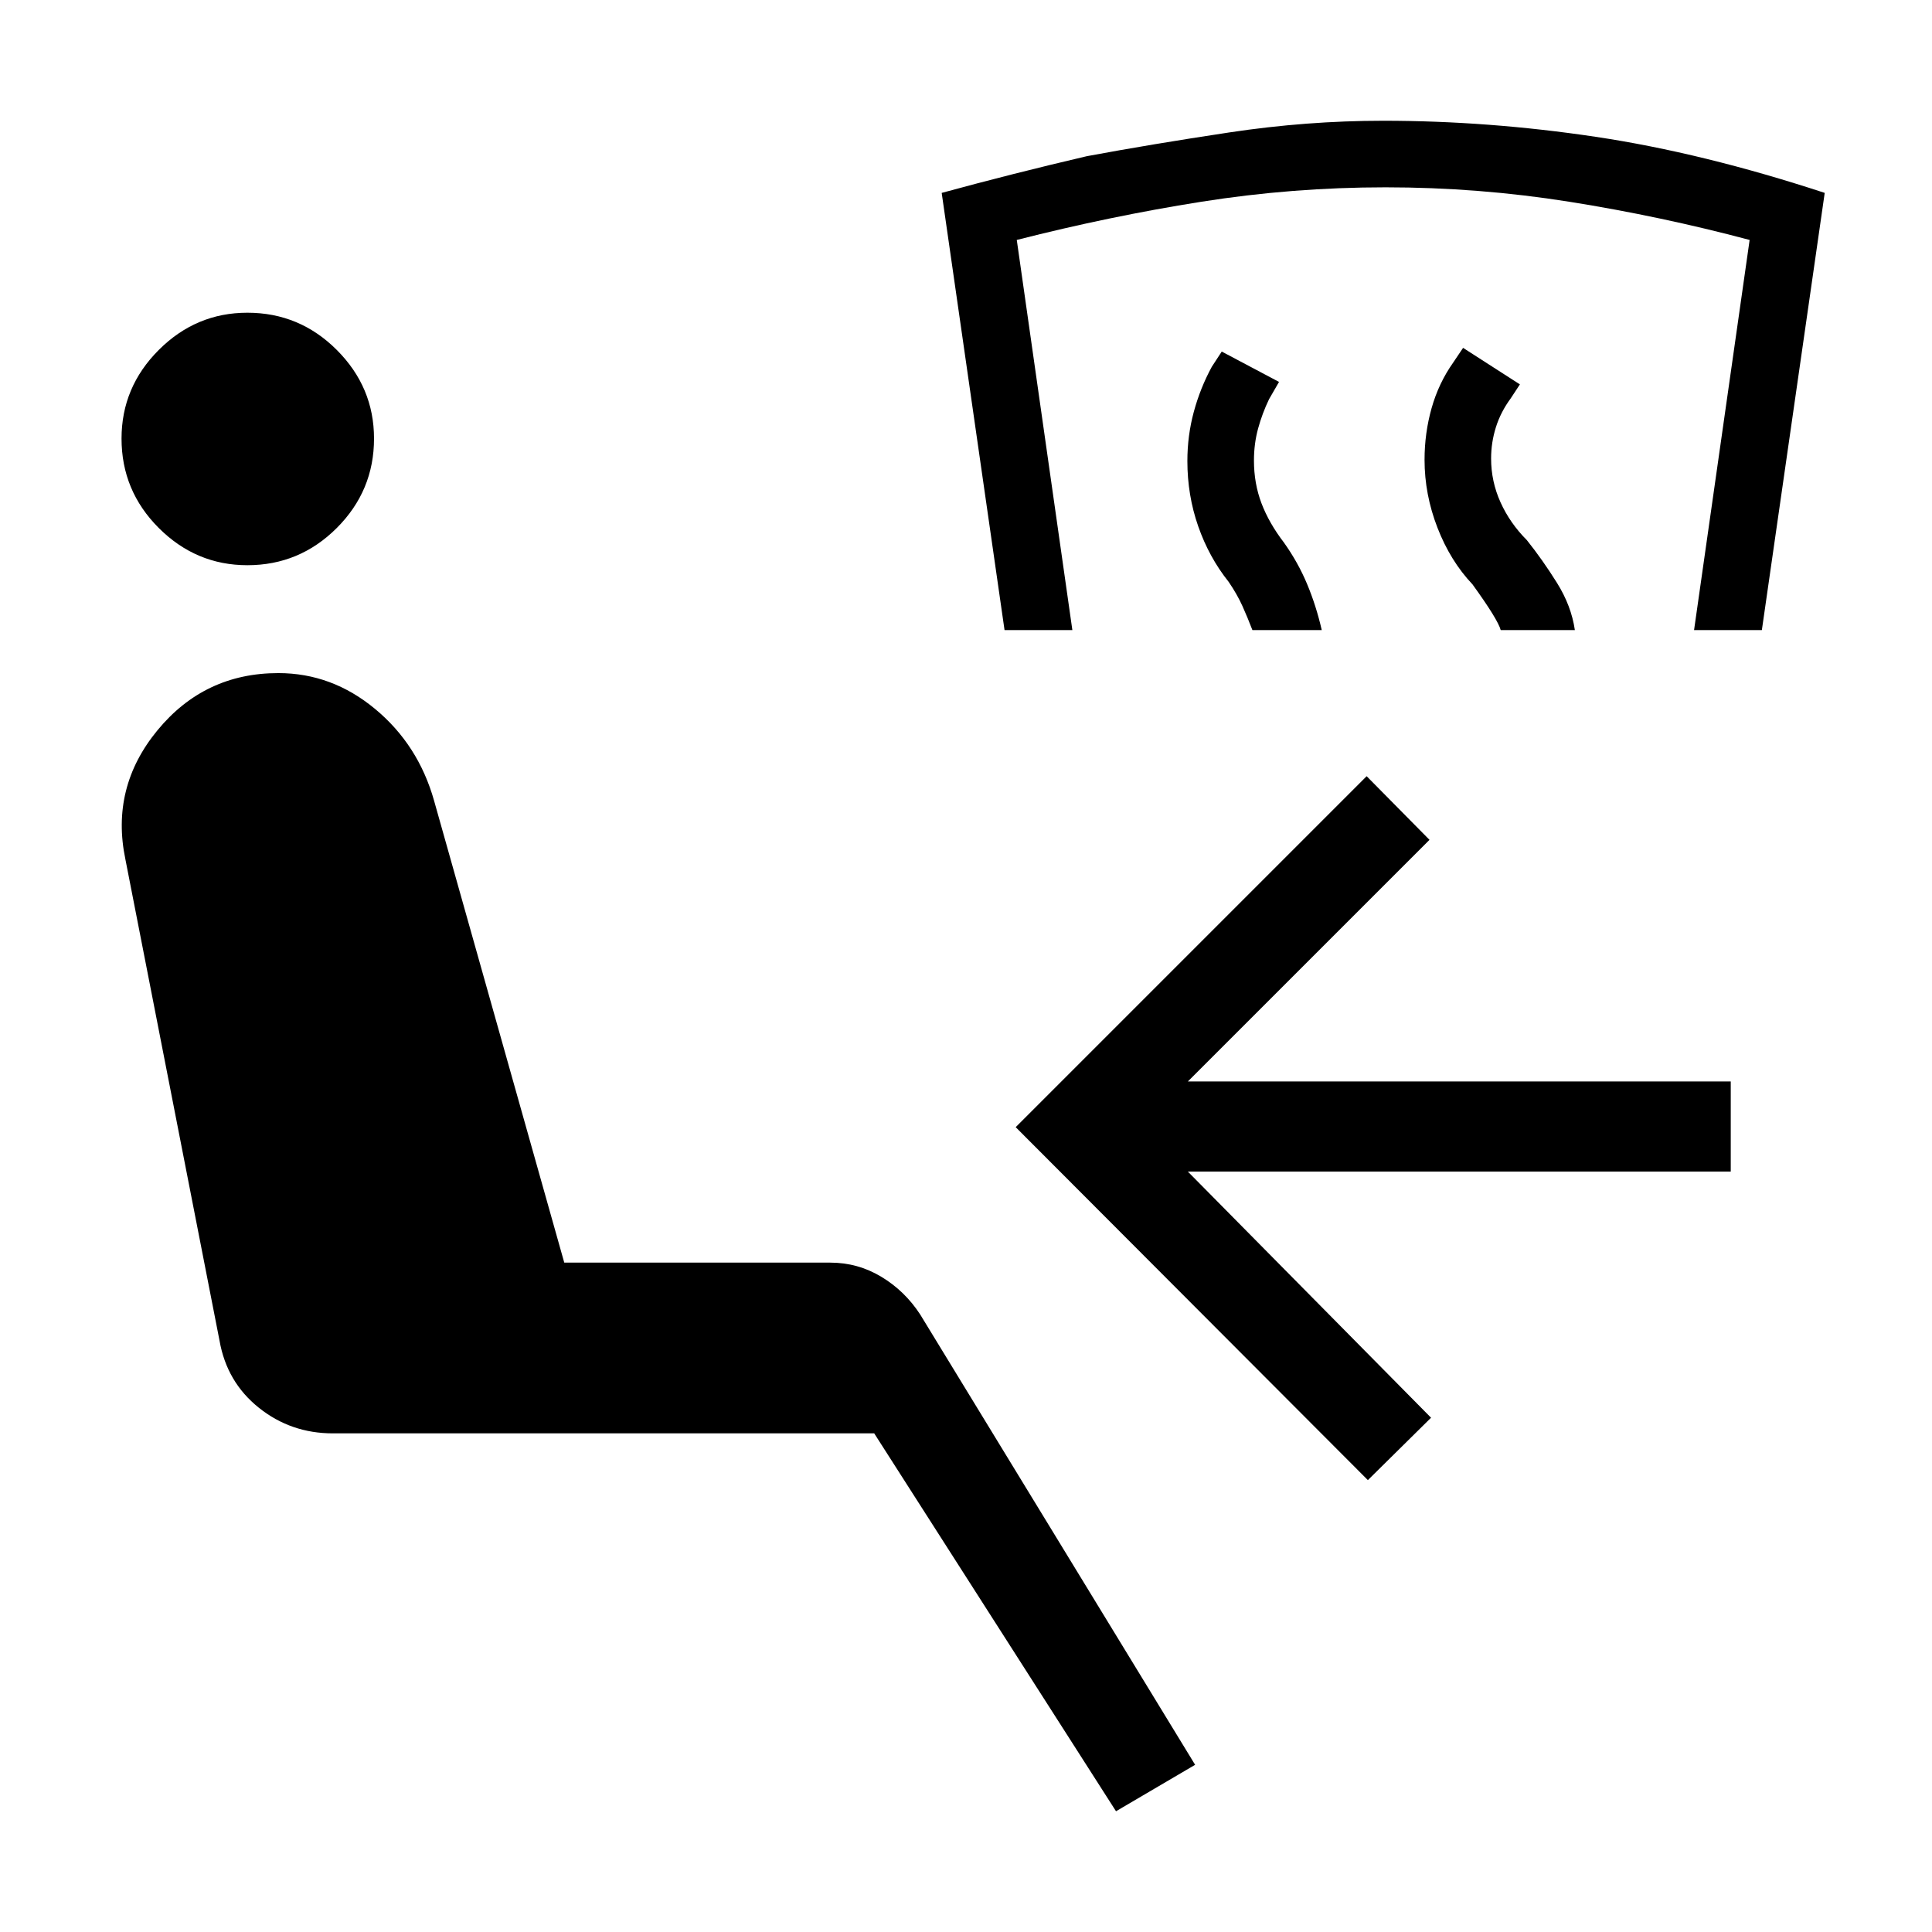
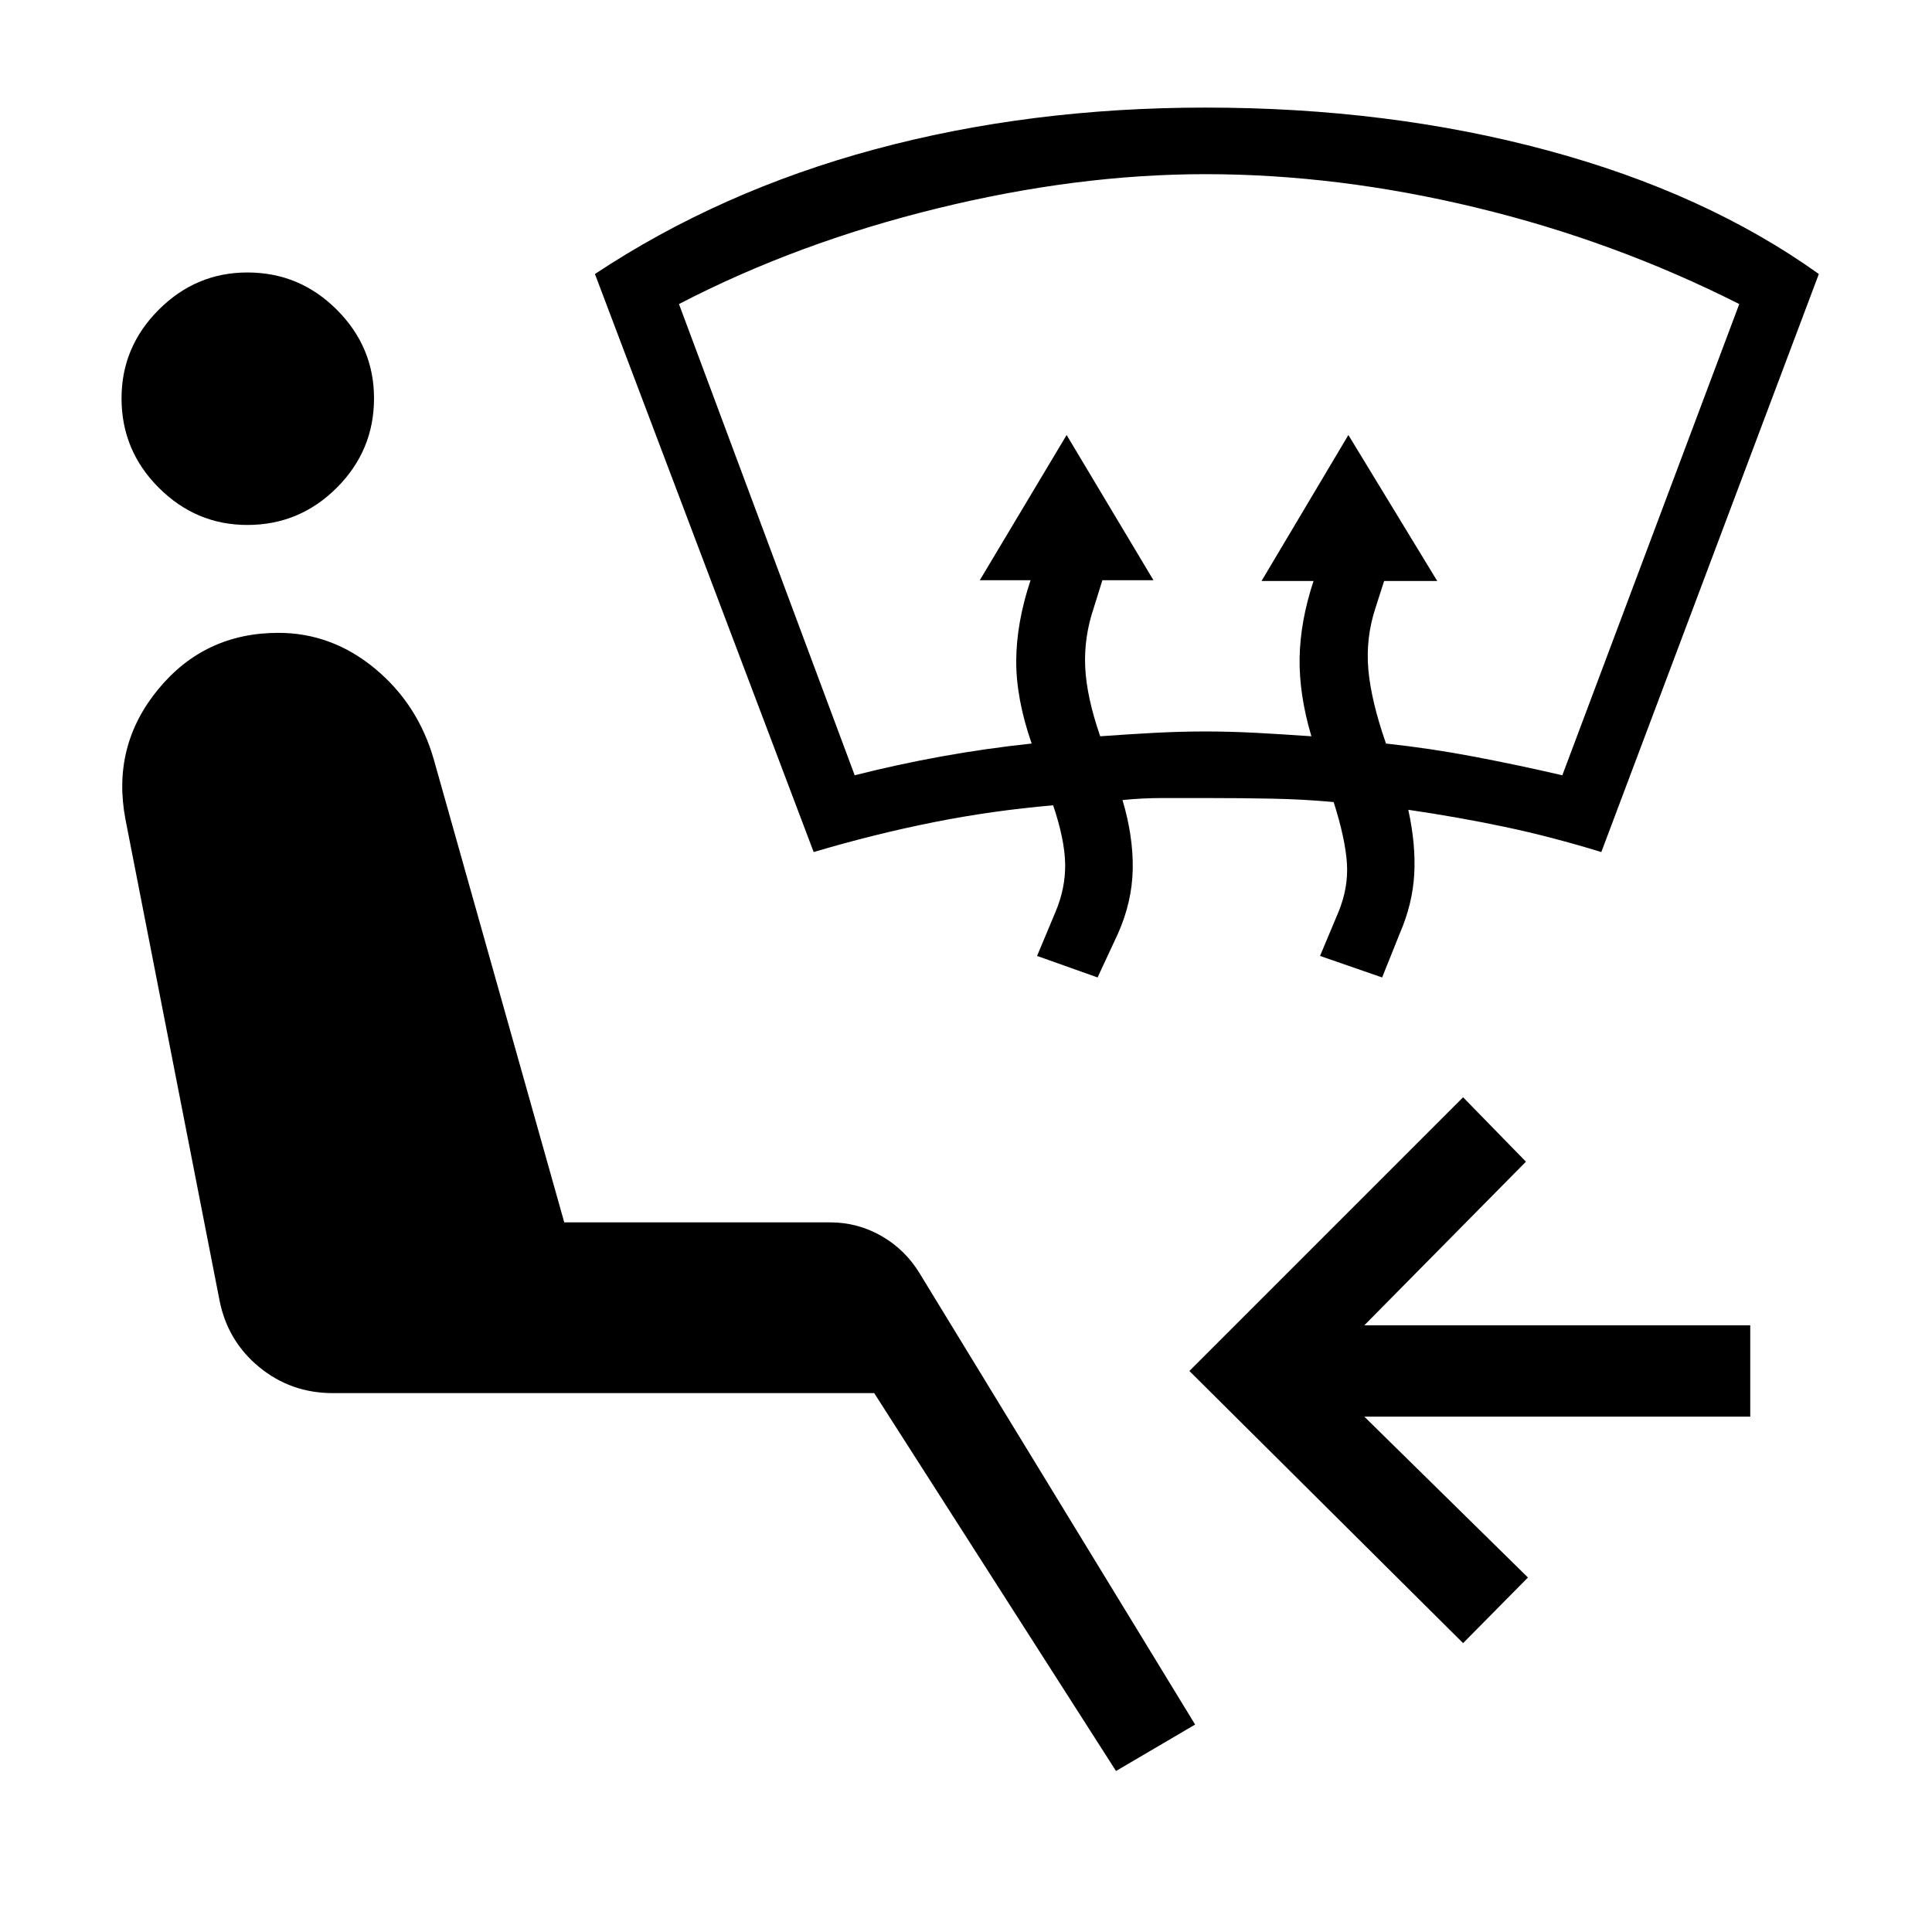
<svg xmlns="http://www.w3.org/2000/svg" viewBox="0 -960 960 960">
-   <path d="M554.54-60 434.39-247.77h-269q-20.85 0-36.77-12.73-15.93-12.73-19.54-33.35L62.31-533q-7.46-35.69 15.92-64.11 23.39-28.43 60.08-28.43 26.61 0 48.07 17.81 21.47 17.81 29.31 45.58l64.69 229.54h132.16q13.69 0 25.38 7.03 11.7 7.04 19.31 18.73L593.85-83.08 554.54-60ZM122.92-679.15q-25.53 0-44.03-18.5t-18.5-44.42q0-25.54 18.5-44.04t44.03-18.5q25.93 0 44.43 18.5t18.5 44.04q0 25.92-18.5 44.42t-44.43 18.5Zm499.39 32.23q-2.39-6.23-4.96-11.96-2.58-5.73-6.81-11.96-9.77-12.24-15.16-27.66-5.38-15.42-5.38-32.42 0-12.62 3.19-24.42 3.19-11.81 8.96-22.43l4.93-7.54 28.46 15.08-4.93 8.54q-3.38 7-5.46 14.58-2.07 7.57-2.07 15.96 0 11.38 3.76 21.27 3.77 9.88 11.16 19.5 7 9.84 11.5 20.61t7.27 22.85h-34.46Zm-123.16 0-31.23-217.23q35.23-9.62 72.08-18.23 32.23-6 70.81-11.81 38.57-5.81 76.5-5.81 52.07 0 105.42 7.96 53.34 7.96 113.96 27.89l-31.23 217.23h-33.69l27.61-193.85q-44.23-11.77-89.46-18.96-45.23-7.19-91.46-7.19t-91.65 7.19q-45.43 7.19-91.58 18.96l27.62 193.85h-33.7Zm246.54 0q-1.38-5.23-14-22.69-11-11.62-17.42-28.16-6.42-16.54-6.42-33.77 0-13.23 3.5-25.65 3.5-12.42 10.73-22.65l4.92-7.31L755.23-769l-4.54 6.92q-5 6.77-7.38 14.35-2.39 7.58-2.39 15.58 0 11.38 4.69 21.77 4.7 10.38 13.08 18.77 7.85 9.84 14.96 21.23 7.12 11.38 8.89 23.46h-36.85Zm-66 422.38-175-175.38 174.39-174.39 31.23 31.62-120.08 120.07H860v44.77H590.23l120.85 122.31-31.39 31Z" />
+   <path d="m591-278.77 136-136 31.23 32-80.31 81.31h191.77v45.38H677.92l81.31 79.93L727-143.54 591-278.77ZM554.54-80 434.39-267.77h-269q-20.85 0-36.58-12.92-15.73-12.93-19.73-33.16L62.31-553q-6.85-36.31 16.23-64.42 23.08-28.12 59.77-28.12 26.61 0 48.07 17.81 21.47 17.81 29.31 45.58l64.69 229.54h132.16q13.69 0 25.58 6.84 11.88 6.85 19.11 18.92l136.62 223.77L554.54-80ZM404.31-536.62 295.62-823.85q62.23-41.23 139.11-61.96 76.89-20.73 164.27-20.73 91 0 169.77 21.23 78.77 21.23 135 61.46L795.69-536.62q-24.77-7.61-47.96-12.5-23.19-4.88-47.96-8.5 3.77 17.16 2.96 31.93t-7.19 29.54l-8.77 21.84L655.92-485l9.16-21.85q5-12.15 4.19-24.3-.81-12.16-6.58-30.31-15-1.39-30.46-1.69-15.46-.31-33.23-.31h-21.31q-10.15 0-19.92 1 5.38 18.15 5.08 34.34-.31 16.2-7.31 31.97l-10.16 21.84L515.31-485l9.15-21.85q5-11.77 4.81-23.8-.19-12.04-5.96-29.2-30.39 2.62-59.5 8.43-29.12 5.8-59.5 14.8Zm20.38-38.15q21.16-5.38 43.27-9.38 22.12-4 44.66-6.39-7.77-22.38-7.66-41.27.12-18.88 7.12-39.88h-25.23L530-743.85l43.15 72.16h-25.38l-4.23 13.54q-5 14.77-4.31 29.61.69 14.85 7.46 34.39 13.77-1 26.85-1.7 13.08-.69 25.46-.69 12.15 0 25.31.69 13.15.7 27.31 1.7-6.16-20.77-5.85-38.97.31-18.19 6.92-38.19h-25.84L670-743.85l44.15 72.54h-26.38l-4.23 13.16q-5 15.15-3.62 30.8 1.39 15.66 8.77 36.81 22.16 2.39 44.12 6.58 21.96 4.19 43.5 9.19l87.92-234.15q-62.15-31.39-130.88-47.96-68.73-16.58-134.35-16.58-64 0-133.54 17.08-69.54 17.07-128.08 47.46l87.31 234.15ZM122.92-699.15q-25.53 0-44.03-18.5t-18.5-44.42q0-25.54 18.5-44.04t44.03-18.5q25.93 0 44.43 18.5t18.5 44.04q0 25.92-18.5 44.42t-44.43 18.5Z" />
</svg>
